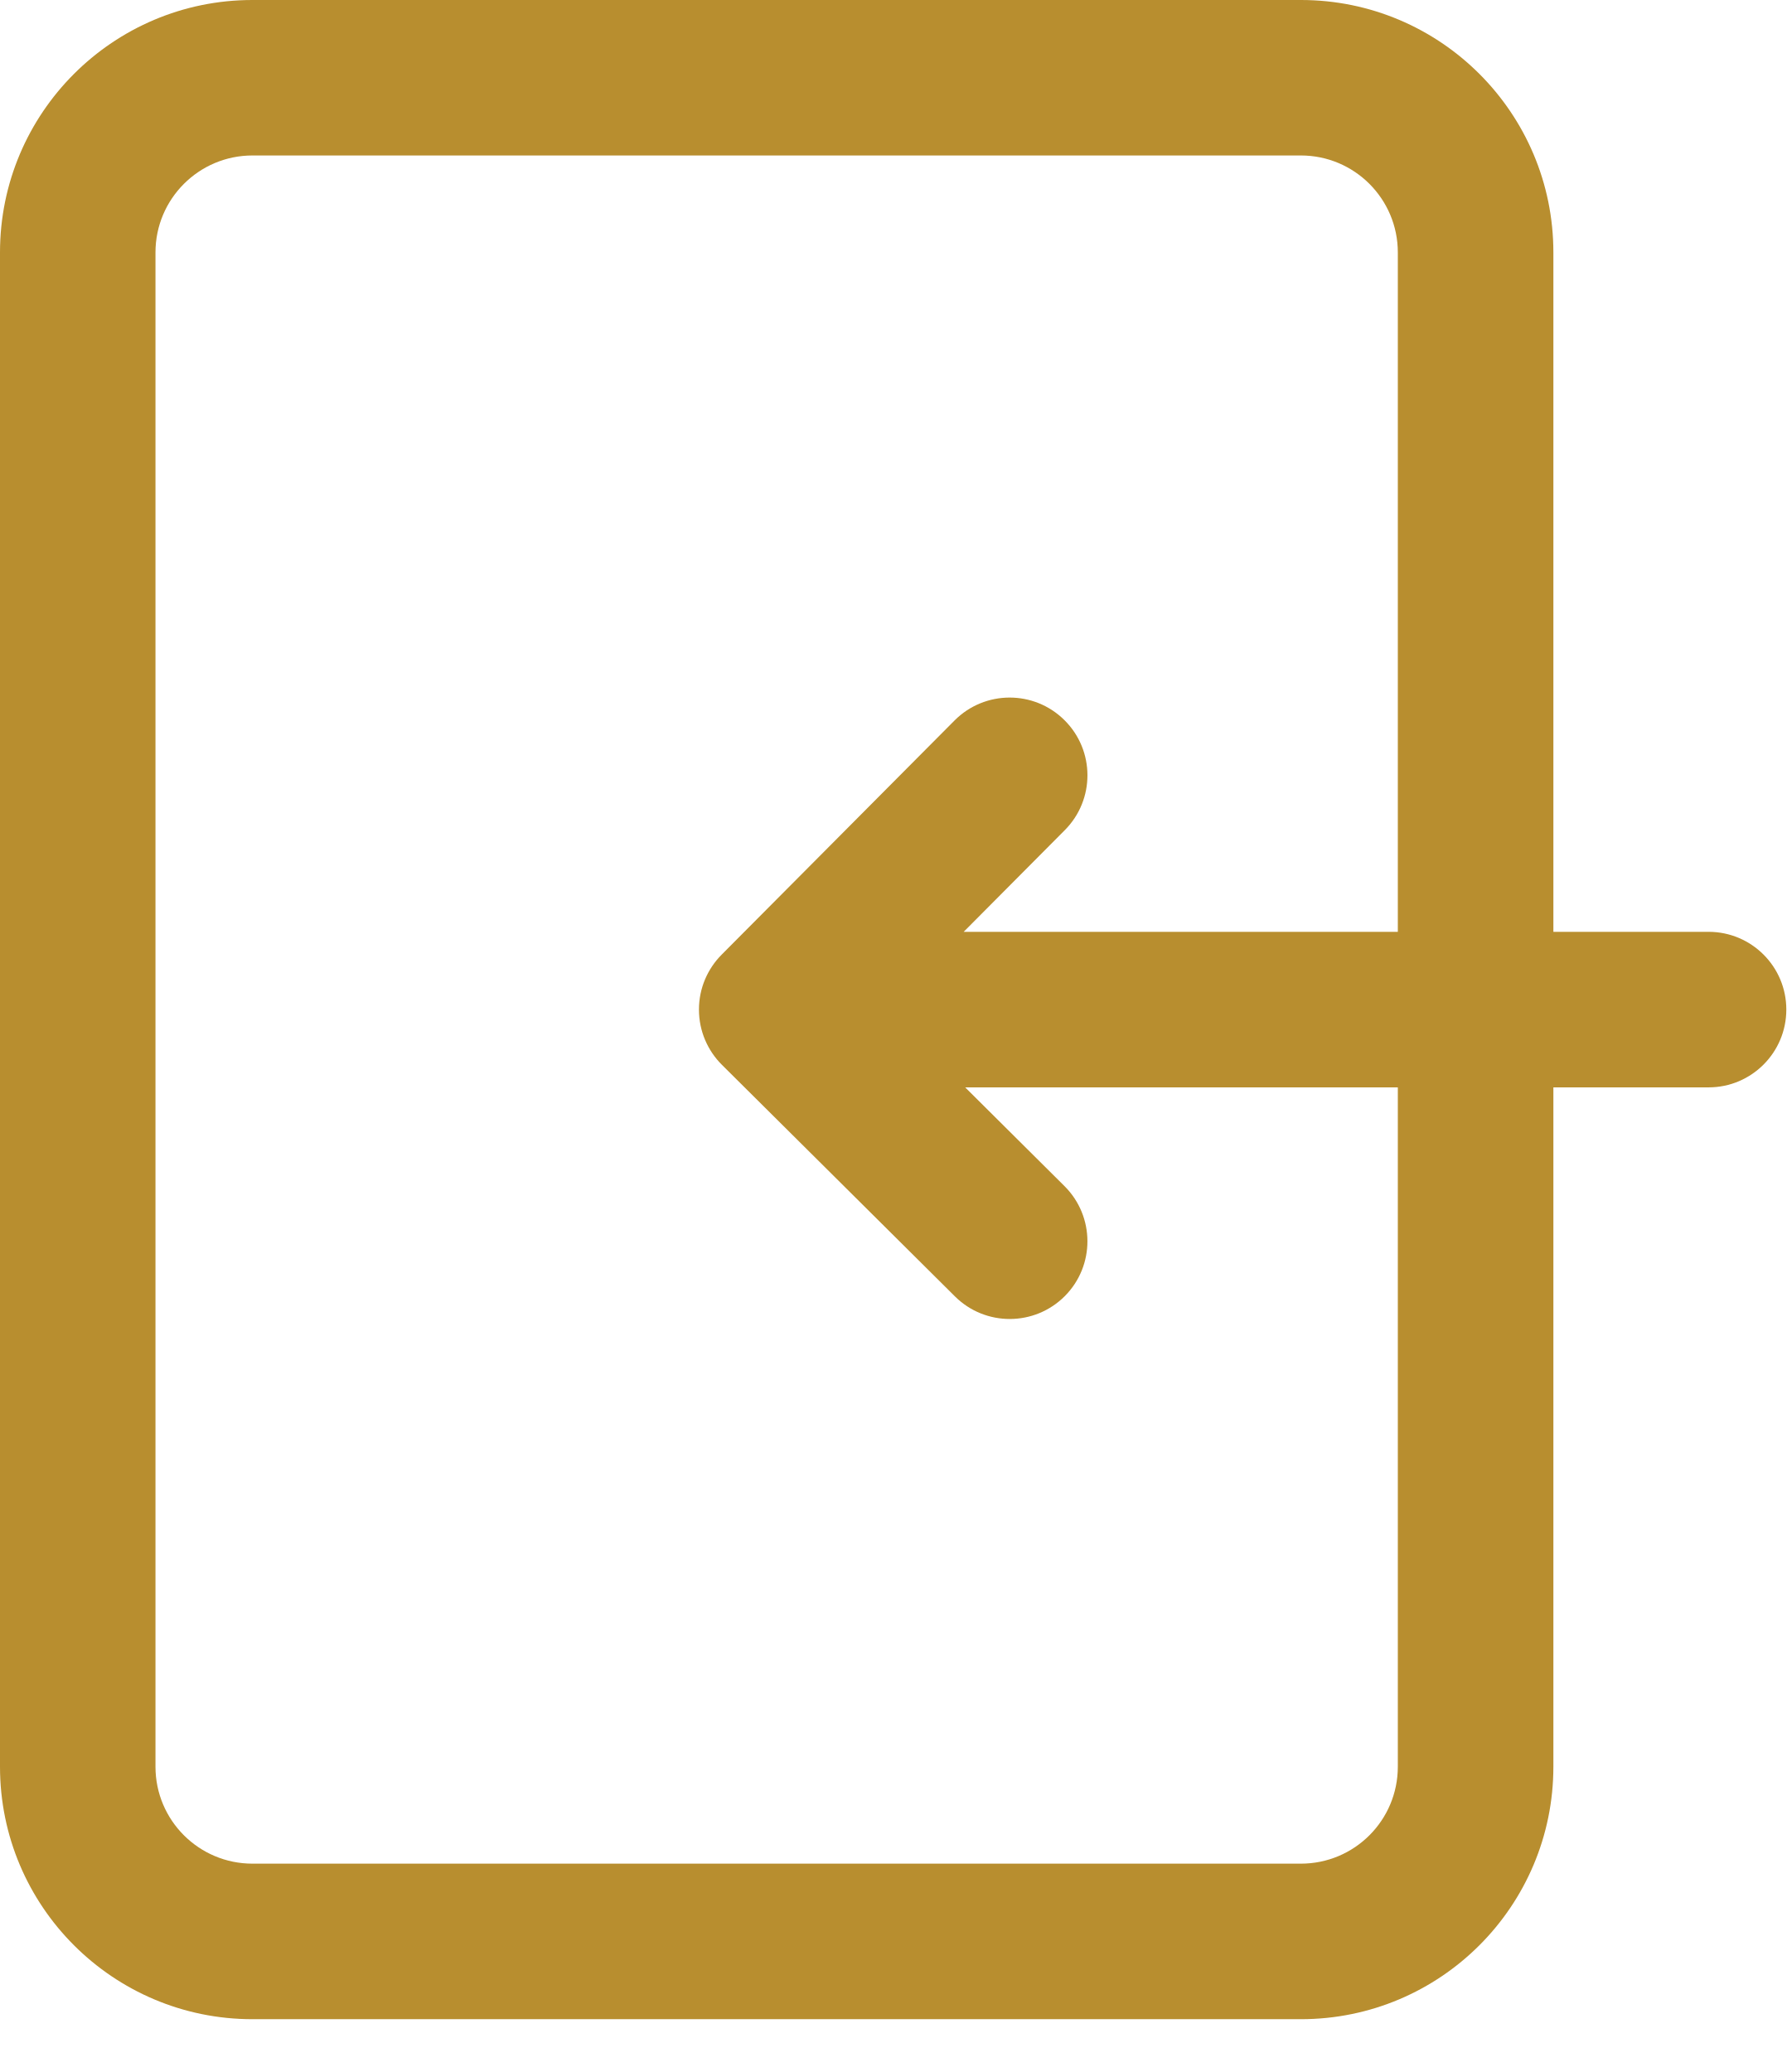
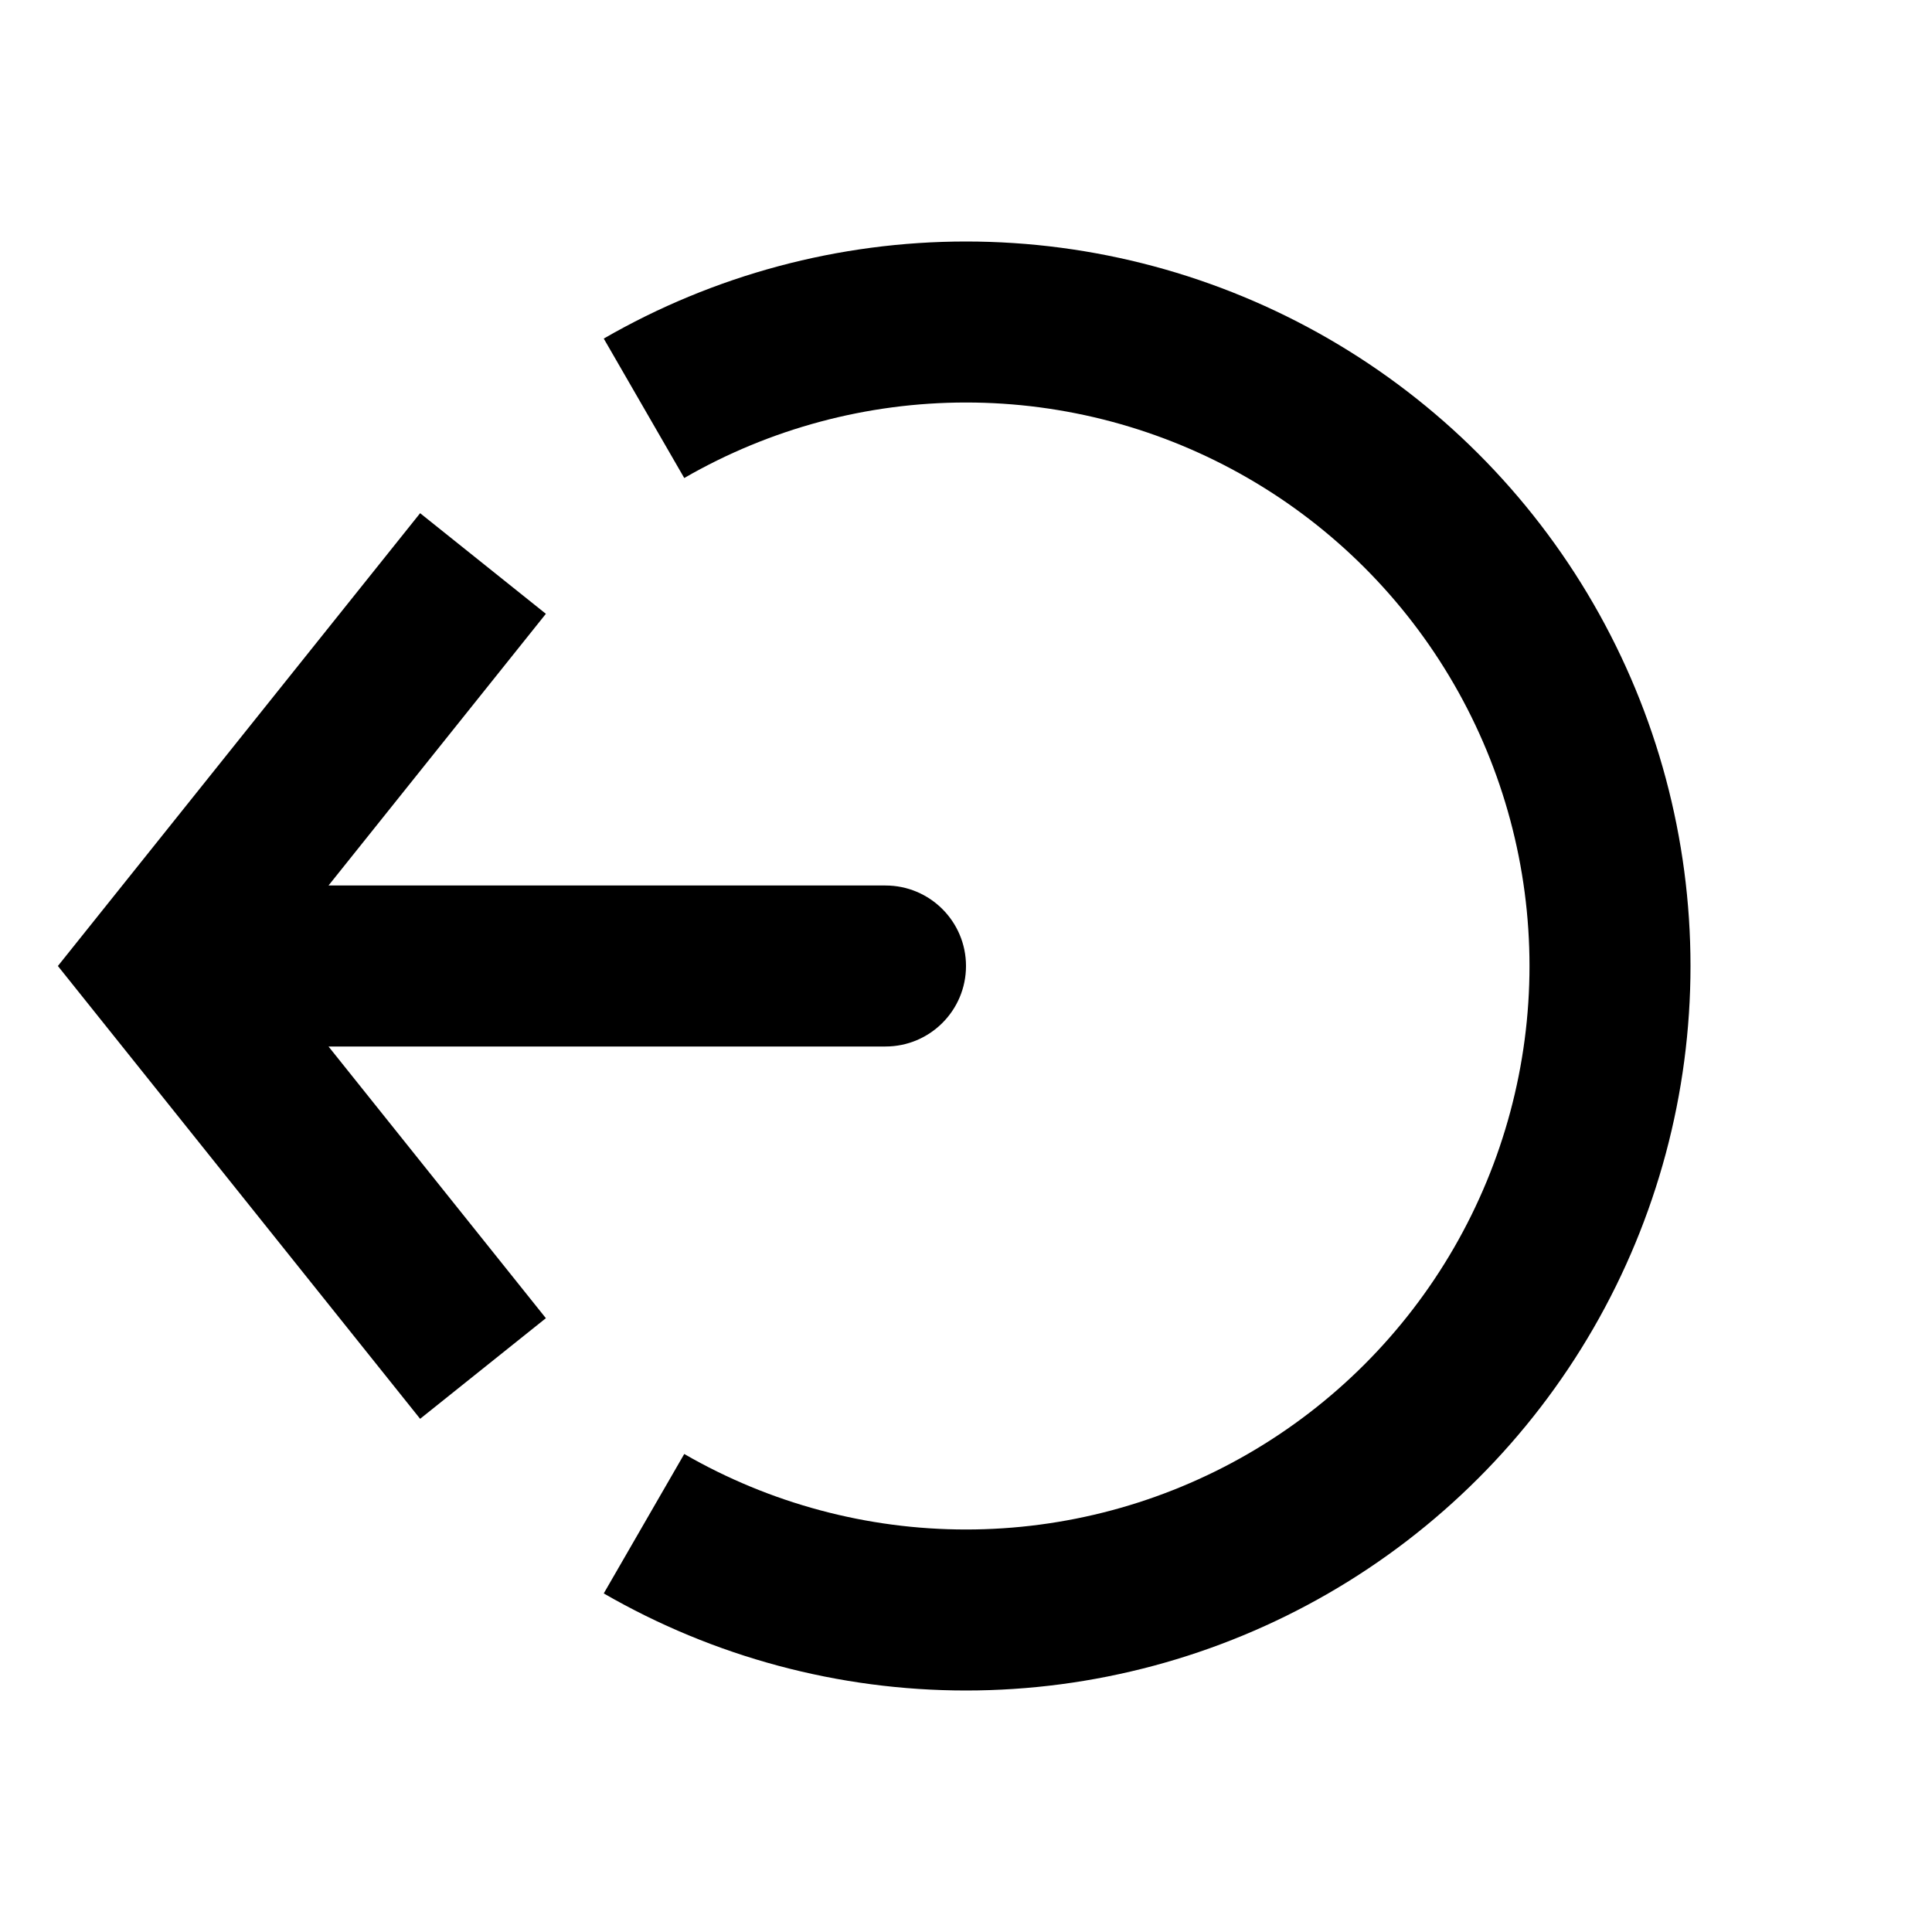
- <svg xmlns="http://www.w3.org/2000/svg" class="icon" viewBox="0 0 25 29" fill="#B88E2F">
-   <path fill-rule="evenodd" clip-rule="evenodd" d="M21.74 24.727C21.74 26.679 20.158 28.261 18.206 28.261L3.533 28.261C1.582 28.261 1.04861e-06 26.679 1.21921e-06 24.727L3.07205e-06 3.533C3.24265e-06 1.582 1.582 -2.48526e-05 3.533 -2.4682e-05L18.206 -2.33992e-05C20.158 -2.32286e-05 21.74 1.582 21.74 3.533L21.74 13.042L23.912 13.042C24.513 13.042 25 13.529 25 14.13C25 14.731 24.513 15.219 23.912 15.219L21.74 15.219L21.74 24.727ZM19.563 13.042L19.563 3.533C19.563 2.784 18.956 2.176 18.206 2.176L3.533 2.176C2.784 2.176 2.176 2.784 2.176 3.533L2.176 24.727C2.176 25.477 2.784 26.084 3.533 26.084L18.206 26.084C18.956 26.084 19.563 25.477 19.563 24.727L19.563 15.219L13.508 15.219L14.898 16.601C15.324 17.025 15.326 17.714 14.903 18.14C14.479 18.566 13.79 18.568 13.364 18.144L10.103 14.903C9.905 14.706 9.782 14.432 9.782 14.13C9.782 13.83 9.904 13.558 10.1 13.361L13.359 10.084C13.783 9.658 14.472 9.656 14.898 10.08C15.325 10.504 15.326 11.193 14.902 11.619L13.487 13.042L19.563 13.042Z" />
+ <svg xmlns="http://www.w3.org/2000/svg" viewBox="0 0 24 24" fill="none">
+   <path d="M8 18.928C9.216 19.63 10.596 20 12 20C13.404 20 14.784 19.63 16 18.928C17.216 18.226 18.226 17.216 18.928 16C19.63 14.784 20 13.404 20 12C20 10.596 19.63 9.216 18.928 8C18.226 6.784 17.216 5.774 16 5.072C14.784 4.37 13.404 4 12 4C10.596 4 9.216 4.37 8 5.072" stroke="black" stroke-width="2" />
+   <path d="M0.719 12L1.219 11.375L5.219 6.375L6.781 7.625L4.081 11H11C11.552 11 12 11.448 12 12C12 12.552 11.552 13 11 13H4.081L6.781 16.375L5.219 17.625L1.219 12.625L0.719 12Z" fill="black" />
</svg>
